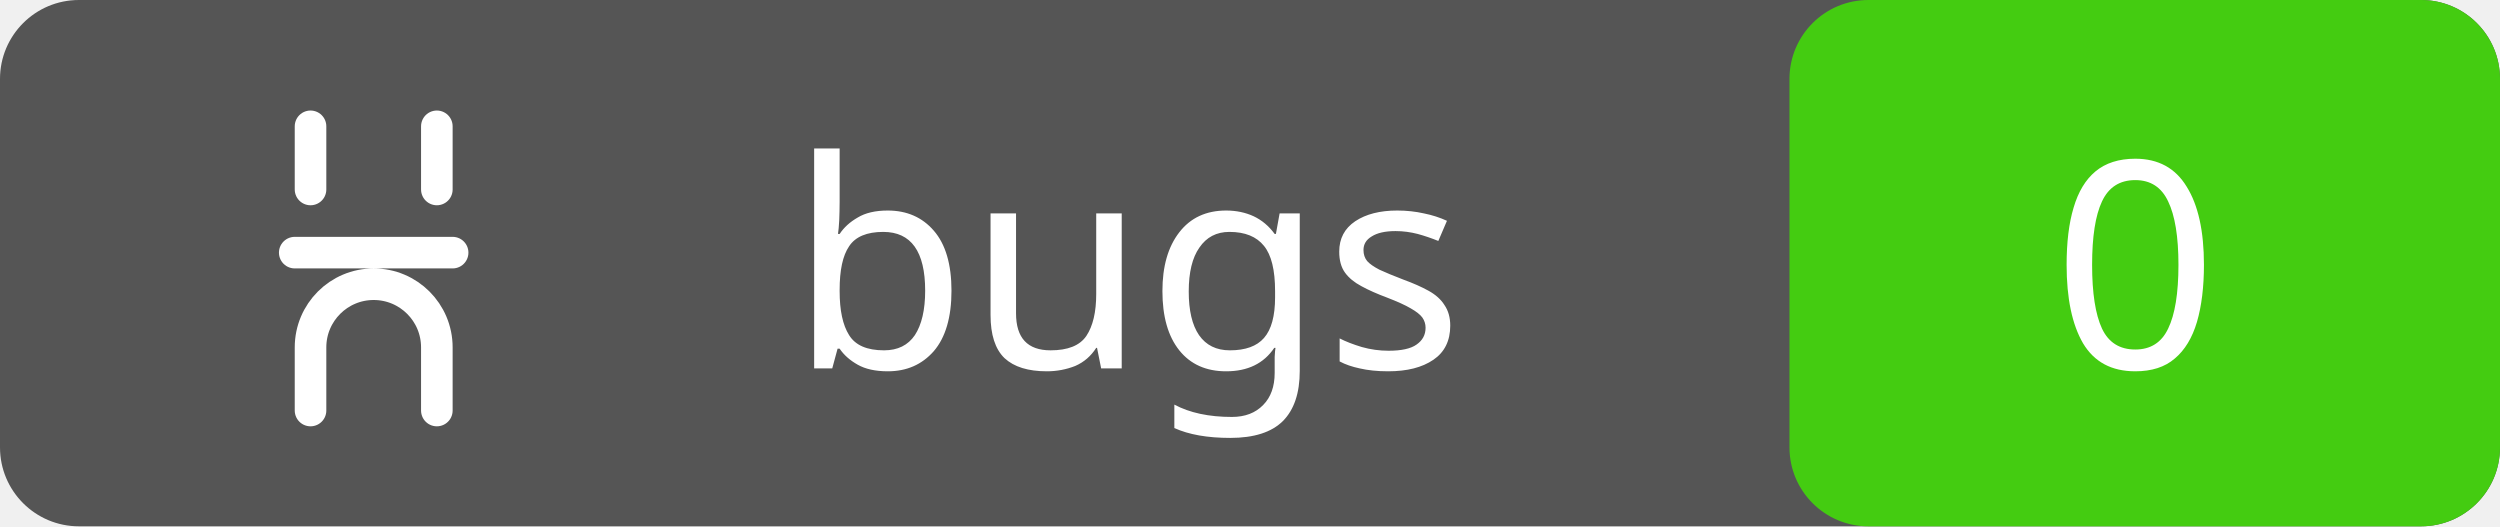
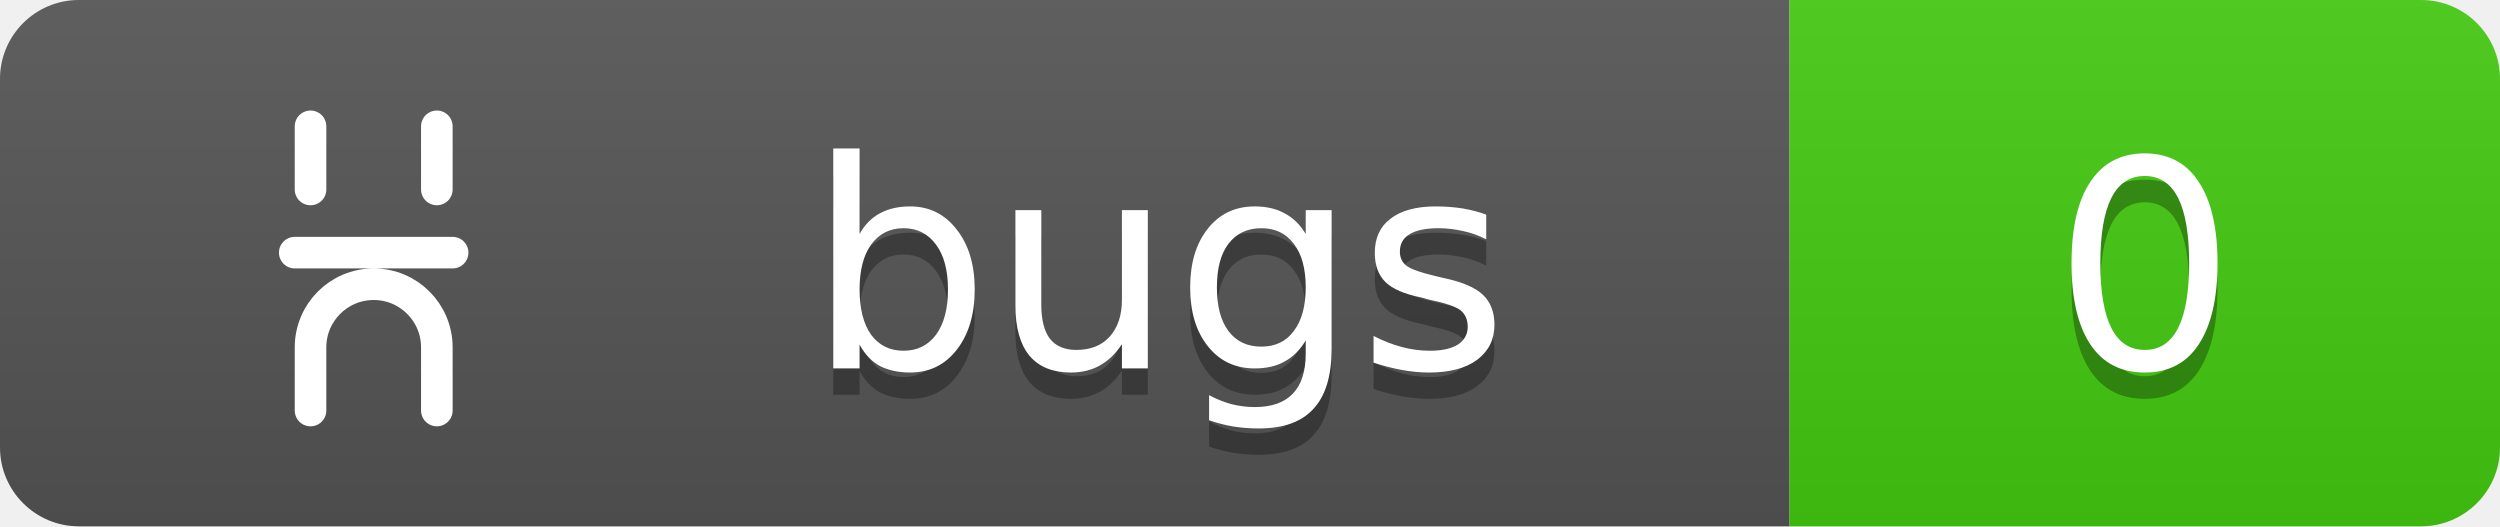
<svg xmlns="http://www.w3.org/2000/svg" width="95" height="20">
-   <rect width="95" height="20" rx="3" ry="3" fill="#555" />
-   <rect x="68" width="27" height="20" rx="3" ry="3" fill="#4c1" />
-   <g transform="translate(7, 3) scale(0.6)">
-     <path d="M8 7V3M16 7V3M7 11H17M8 21v-4a4 4 0 1 1 8 0v4" stroke="#fff" stroke-width="2" stroke-linecap="round" stroke-linejoin="round" fill="none" />
+   <linearGradient id="b" x2="0" y2="100%">
+     <stop offset="0" stop-color="#bbb" stop-opacity=".1" />
+     <stop offset="1" stop-opacity=".1" />
+   </linearGradient>
+   <clipPath id="a">
+     <rect width="95" height="20" rx="3" fill="#fff" />
+   </clipPath>
+   <g clip-path="url(#a)">
+     <path fill="#555" d="M0 0h68v20H0z" />
+     <path fill="#4c1" d="M68 0h27v20H68z" />
+     <path fill="url(#b)" d="M0 0h95v20H0z" />
  </g>
-   <text x="30" y="14" fill="#fff" font-family="Verdana" font-size="11">bugs</text>
-   <text x="78" y="14" fill="#fff" font-family="Verdana" font-size="11">0</text>
+   <g fill="#fff" text-anchor="middle" font-family="Verdana,Geneva,DejaVu Sans,sans-serif" text-rendering="geometricPrecision" font-size="11">
+     <g transform="translate(7, 3) scale(0.6)">
+       <path d="M8 7V3M16 7V3M7 11H17M8 21v-4a4 4 0 1 1 8 0v4" stroke="#fff" stroke-width="2" stroke-linecap="round" stroke-linejoin="round" fill="none" />
+     </g>
+     <text x="44.0" y="15" fill="#010101" fill-opacity=".3">bugs</text>
+     <text x="44.0" y="14">bugs</text>
+     <text x="81.5" y="15" fill="#010101" fill-opacity=".3">0</text>
+     <text x="81.5" y="14">0</text>
+   </g>
</svg>
